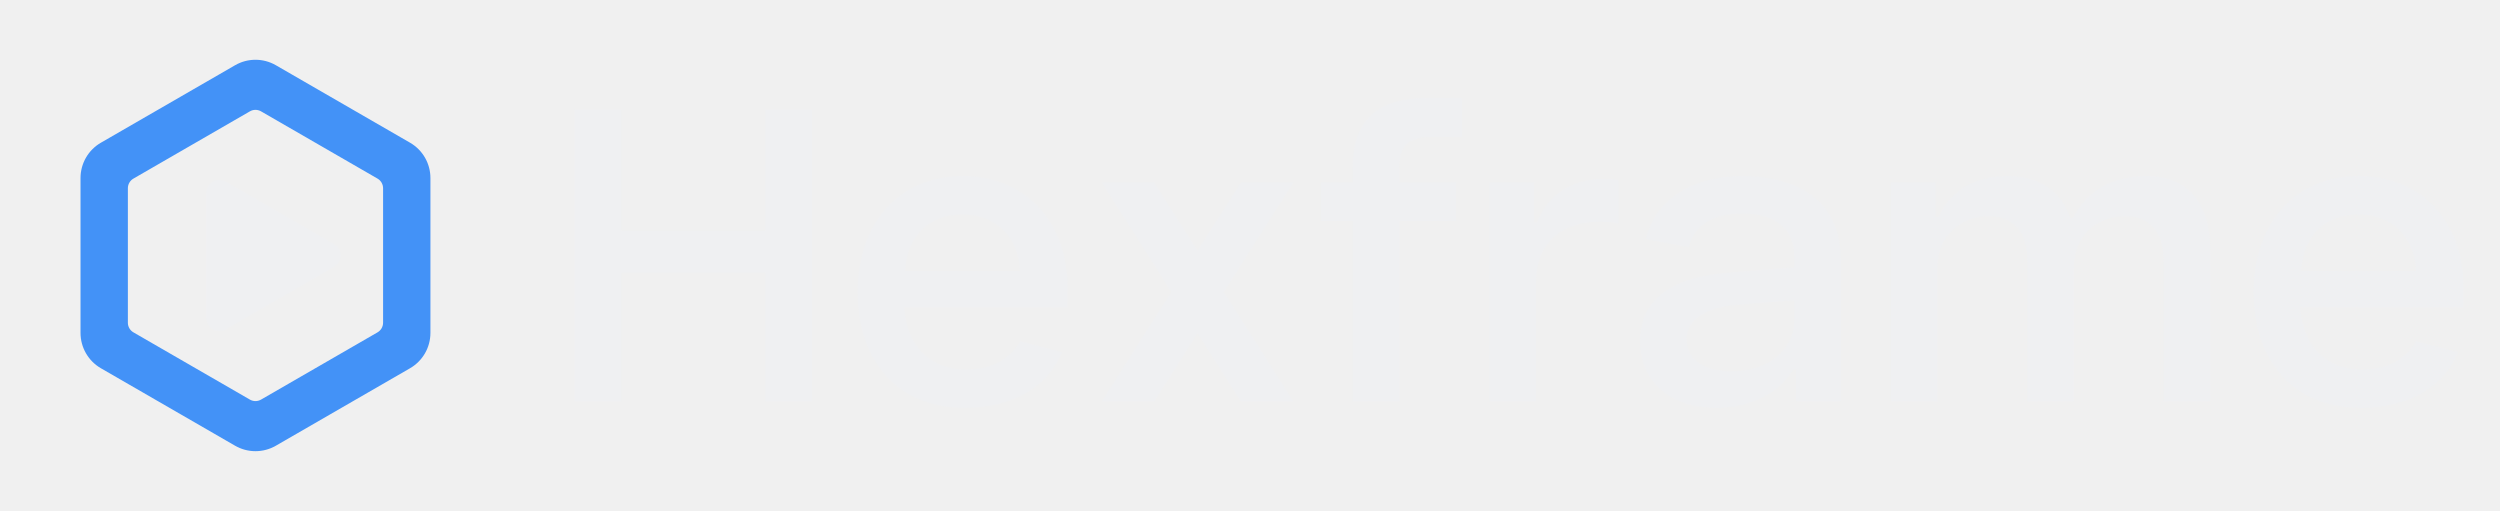
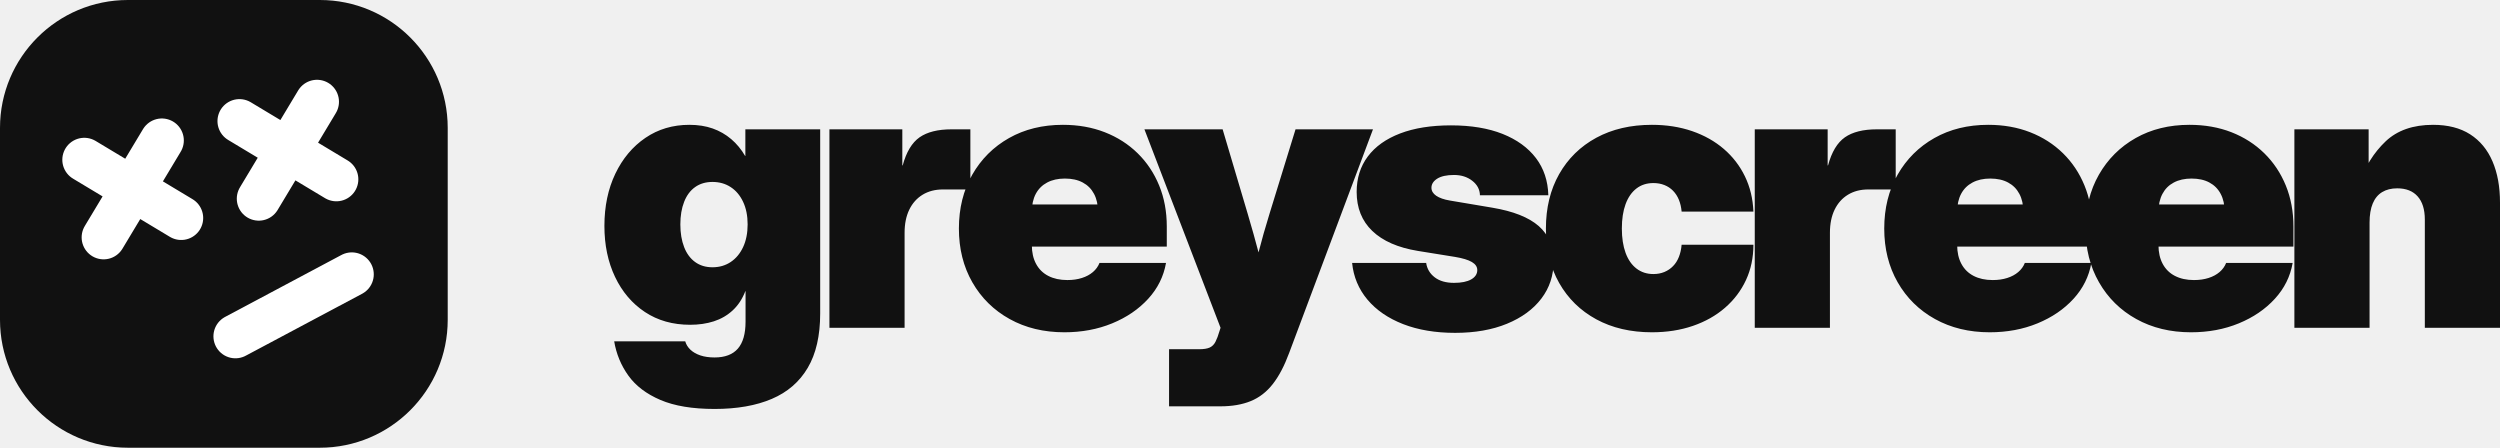
- <svg xmlns="http://www.w3.org/2000/svg" viewBox="0 0 548 112" fill="none">
-   <g transform="translate(4, 4) scale(0.1015625)">
-     <path fill="#4392F7" fill-rule="evenodd" d="M468.00,101.40 A88.00,88.00 0 0,1 556.00,101.40 L845.59,268.60 A88.00,88.00 0 0,1 889.59,344.81 L889.59,679.19 A88.00,88.00 0 0,1 845.59,755.40 L556.00,922.60 A88.00,88.00 0 0,1 468.00,922.60 L178.41,755.40 A88.00,88.00 0 0,1 134.41,679.19 L134.41,344.81 A88.00,88.00 0 0,1 178.41,268.60 Z M248.60,346.07 A24.00,24.00 0 0,0 236.60,366.86 L236.60,657.14 A24.00,24.00 0 0,0 248.60,677.93 L500.00,823.07 A24.00,24.00 0 0,0 524.00,823.07 L775.40,677.93 A24.00,24.00 0 0,0 787.40,657.14 L787.40,366.86 A24.00,24.00 0 0,0 775.40,346.07 L524.00,200.93 A24.00,24.00 0 0,0 500.00,200.93 Z" />
-     <path fill="#EFF0F2" d="M682.00,487.75 A28.00,28.00 0 0,1 682.00,536.25 L448.00,671.35 A28.00,28.00 0 0,1 406.00,647.10 L406.00,376.90 A28.00,28.00 0 0,1 448.00,352.65 Z" />
-   </g>
-   <g transform="translate(124, 0)" fill="#EFF0F2">
-     <path d="M2,24 H12.2 V50.6 H43.8 V24 H54 V88 H43.8 V59.8 H12.2 V88 H2 Z" />
-     <path fill-rule="evenodd" d="M87.0,38.6 C100.8,38.6 110.0,48.6 110.0,63.0 V67.4 H74.2 C74.8,76.0 80.0,81.0 87.8,81.0 C93.8,81.0 97.6,78.4 99.6,74.8 L108.8,77.2 C105.6,85.0 97.8,89.4 87.4,89.4 C72.8,89.4 64.0,79.2 64.0,64.0 C64.0,48.8 73.2,38.6 87.0,38.6 Z M74.4,59.4 H99.6 C99.2,51.6 94.0,47.0 87.0,47.0 C79.8,47.0 74.8,51.6 74.4,59.4 Z" />
-     <path d="M117.5,40 H129.0 L138.5,54.95 L148.0,40 H159.5 L144.25,64.0 L159.5,88 H148.0 L138.5,73.05 L129.0,88 H117.5 L132.75,64.0 Z" />
-     <path d="M172.5,36.8 C172.5,26.0 178.4,21.5 188.6,21.5 H196.5 V30.0 H189.8 C184.6,30.0 182.7,32.0 182.7,37.0 V40 H195.2 V48.4 H182.7 V88 H172.5 V48.4 H165.5 V40 H172.5 Z" />
-     <path d="M202.5,40 H212.3 V48.8 H212.9 C215.2,42.8 220.4,39.2 227.6,39.2 C228.8,39.2 229.8,39.3 230.8,39.5 V49.0 C229.6,48.7 228.2,48.6 226.6,48.6 C218.2,48.6 212.7,53.4 212.7,61.8 V88 H202.5 Z" />
-     <path fill-rule="evenodd" d="M258.0,38.6 C271.4,38.6 279.5,45.2 279.5,56.8 V88 H269.7 V81.0 H269.1 C265.8,86.4 259.6,89.4 252.2,89.4 C241.8,89.4 235.5,83.4 235.5,74.8 C235.5,66.0 242.0,60.8 254.6,59.8 L269.3,58.6 V56.2 C269.3,50.2 265.2,46.8 257.8,46.8 C251.4,46.8 247.4,49.4 246.2,54.2 L236.8,52.4 C238.8,43.8 246.8,38.6 258.0,38.6 Z M255.6,81.4 C263.4,81.4 269.3,76.8 269.3,70.2 V65.8 L256.8,66.8 C249.8,67.4 245.7,70.1 245.7,74.4 C245.7,78.8 249.6,81.4 255.6,81.4 Z" />
-     <path d="M290.5,40 H300.3 V47.6 H300.9 C303.6,41.8 308.8,38.6 316.0,38.6 C323.0,38.6 327.8,41.8 329.8,47.8 H330.4 C333.4,41.8 339.0,38.6 346.6,38.6 C355.4,38.6 360.5,44.4 360.5,54.8 V88 H350.3 V57.4 C350.3,50.8 347.2,47.4 341.8,47.4 C335.6,47.4 330.6,51.6 330.6,58.6 V88 H320.4 V57.4 C320.4,50.8 317.4,47.4 312.0,47.4 C305.8,47.4 300.7,51.6 300.7,58.6 V88 H290.5 Z" />
-     <path fill-rule="evenodd" d="M393.0,38.6 C406.8,38.6 416.0,48.6 416.0,63.0 V67.4 H380.2 C380.8,76.0 386.0,81.0 393.8,81.0 C399.8,81.0 403.6,78.4 405.6,74.8 L414.8,77.2 C411.6,85.0 403.8,89.4 393.4,89.4 C378.8,89.4 370.0,79.2 370.0,64.0 C370.0,48.8 379.2,38.6 393.0,38.6 Z M380.4,59.4 H405.6 C405.2,51.6 400.0,47.0 393.0,47.0 C385.8,47.0 380.8,51.6 380.4,59.4 Z" />
-   </g>
+ <svg xmlns="http://www.w3.org/2000/svg" viewBox="0 0 649.52 116.32" fill="none">
+   <rect x="0" y="0" width="116.32" height="116.32" rx="33.23" fill="#111111" />
+   <path d="M21.9 41.51L47.08 56.64M42.05 36.49L26.92 61.67M62.21 31.46L87.39 46.59M82.36 26.44L67.23 51.62M61.16 87.38L91.4 71.28" fill="none" stroke="#FFFFFF" stroke-width="11.42" stroke-linecap="round" stroke-linejoin="round" />
+   <path fill="#111111" d="M185.65 106.25Q177.05 106.25 171.58 103.91Q166.11 101.57 163.26 97.59Q160.4 93.61 159.57 88.68H178.03Q178.37 89.9 179.37 90.85Q180.37 91.8 181.96 92.34Q183.55 92.87 185.65 92.87Q189.7 92.87 191.7 90.58Q193.7 88.28 193.7 83.6V75.64H193.65Q192.48 78.67 190.38 80.62Q188.28 82.57 185.47 83.48Q182.67 84.38 179.3 84.38Q172.56 84.38 167.55 81.06Q162.55 77.74 159.79 71.93Q157.03 66.12 157.03 58.7Q157.03 51.08 159.86 45.15Q162.7 39.21 167.68 35.82Q172.66 32.43 179.1 32.43Q182.47 32.43 185.16 33.38Q187.84 34.33 189.97 36.14Q192.09 37.94 193.6 40.53H193.65V33.6H213.09V81.45Q213.09 90.09 209.86 95.56Q206.64 101.03 200.51 103.64Q194.39 106.25 185.65 106.25ZM185.11 69.44Q187.79 69.44 189.84 68.07Q191.9 66.7 193.07 64.19Q194.24 61.67 194.24 58.3Q194.24 54.94 193.07 52.45Q191.9 49.95 189.84 48.61Q187.79 47.27 185.11 47.27Q182.47 47.27 180.59 48.61Q178.71 49.95 177.74 52.45Q176.76 54.94 176.76 58.3Q176.76 61.67 177.74 64.19Q178.71 66.7 180.59 68.07Q182.47 69.44 185.11 69.44ZM215.49 85.16V33.6H234.43V42.97H234.53Q235.94 37.75 238.92 35.67Q241.9 33.6 247.22 33.6Q248.64 33.6 249.79 33.6Q250.93 33.6 252.11 33.6V49.22Q251.08 49.22 248.96 49.22Q246.83 49.22 244.98 49.22Q241.95 49.22 239.7 50.59Q237.46 51.96 236.24 54.47Q235.02 56.99 235.02 60.45V85.16ZM276.53 86.33Q268.52 86.33 262.32 82.89Q256.12 79.45 252.62 73.34Q249.13 67.24 249.13 59.38Q249.13 51.47 252.6 45.39Q256.07 39.31 262.15 35.87Q268.23 32.43 276.14 32.43Q282.09 32.43 287.02 34.35Q291.96 36.28 295.57 39.82Q299.18 43.36 301.16 48.2Q303.14 53.03 303.14 58.84V64.07H254.9V53.13H294.25L285.27 55.03Q285.27 52.3 284.24 50.37Q283.22 48.44 281.31 47.42Q279.41 46.39 276.67 46.39Q273.99 46.39 272.06 47.42Q270.13 48.44 269.1 50.37Q268.08 52.3 268.08 55.03V63.68Q268.08 66.51 269.18 68.56Q270.28 70.61 272.35 71.68Q274.43 72.76 277.31 72.76Q279.41 72.76 281.09 72.22Q282.78 71.68 283.95 70.68Q285.12 69.68 285.66 68.31H302.94Q302.01 73.59 298.3 77.64Q294.59 81.69 288.95 84.01Q283.31 86.33 276.53 86.33ZM303.73 105.57V90.73H311.54Q313.35 90.73 314.3 90.29Q315.25 89.85 315.79 88.8Q316.33 87.75 316.86 85.94L317.11 85.16L297.33 33.6H317.65L324.14 55.47Q325.7 60.7 327.09 65.99Q328.49 71.29 329.85 76.57H324.24Q325.51 71.29 326.87 65.97Q328.24 60.65 329.85 55.47L336.59 33.6H356.71L334.93 91.7Q333.07 96.73 330.68 99.78Q328.29 102.84 324.97 104.2Q321.65 105.57 317.01 105.57Q313.79 105.57 310.37 105.57Q306.95 105.57 303.73 105.57ZM378.05 86.48Q370.39 86.48 364.55 84.21Q358.72 81.94 355.27 77.84Q351.83 73.73 351.29 68.31H370.53Q370.87 70.61 372.75 72.05Q374.63 73.49 377.76 73.49Q380.64 73.49 382.23 72.59Q383.81 71.68 383.81 70.17Q383.81 68.9 382.4 68.07Q380.98 67.24 378.05 66.75L368.38 65.19Q360.62 63.92 356.54 60.01Q352.47 56.11 352.47 49.86Q352.47 44.53 355.37 40.65Q358.28 36.77 363.77 34.67Q369.26 32.57 376.98 32.57Q384.79 32.57 390.38 34.79Q395.97 37.02 399.05 41.07Q402.12 45.12 402.27 50.74H384.5Q384.45 48.49 382.52 46.98Q380.59 45.46 377.76 45.46Q374.93 45.46 373.41 46.41Q371.9 47.37 371.9 48.78Q371.9 50 373.14 50.86Q374.39 51.71 376.68 52.1L387.72 53.96Q395.87 55.33 399.76 58.72Q403.64 62.11 403.64 67.92Q403.64 73.39 400.46 77.57Q397.29 81.74 391.53 84.11Q385.77 86.48 378.05 86.48ZM429.18 86.33Q420.93 86.33 414.73 82.96Q408.53 79.59 405.08 73.51Q401.64 67.44 401.64 59.38Q401.64 51.32 405.08 45.24Q408.53 39.16 414.73 35.79Q420.93 32.43 429.18 32.43Q434.84 32.43 439.61 34.06Q444.37 35.7 447.86 38.7Q451.35 41.7 453.35 45.83Q455.35 49.95 455.55 54.98H436.9Q436.75 53.28 436.19 51.91Q435.63 50.54 434.67 49.56Q433.72 48.59 432.43 48.08Q431.13 47.56 429.57 47.56Q426.98 47.56 425.15 48.98Q423.32 50.39 422.34 53.03Q421.37 55.67 421.37 59.38Q421.37 63.04 422.34 65.7Q423.32 68.36 425.18 69.78Q427.03 71.2 429.57 71.2Q431.13 71.2 432.43 70.66Q433.72 70.12 434.67 69.14Q435.63 68.17 436.19 66.75Q436.75 65.34 436.9 63.58H455.55Q455.55 68.61 453.62 72.76Q451.69 76.91 448.17 79.96Q444.66 83.01 439.82 84.67Q434.99 86.33 429.18 86.33ZM455.9 85.16V33.6H474.84V42.97H474.94Q476.35 37.75 479.33 35.67Q482.31 33.6 487.63 33.6Q489.05 33.6 490.2 33.6Q491.34 33.6 492.52 33.6V49.22Q491.49 49.22 489.37 49.22Q487.24 49.22 485.39 49.22Q482.36 49.22 480.11 50.59Q477.87 51.96 476.65 54.47Q475.43 56.99 475.43 60.45V85.16ZM516.94 86.33Q508.93 86.33 502.73 82.89Q496.53 79.45 493.03 73.34Q489.54 67.24 489.54 59.38Q489.54 51.47 493.01 45.39Q496.48 39.31 502.56 35.87Q508.64 32.43 516.55 32.43Q522.5 32.43 527.43 34.35Q532.37 36.28 535.98 39.82Q539.59 43.36 541.57 48.2Q543.55 53.03 543.55 58.84V64.07H495.31V53.13H534.66L525.68 55.03Q525.68 52.3 524.65 50.37Q523.63 48.44 521.72 47.42Q519.82 46.39 517.08 46.39Q514.4 46.39 512.47 47.42Q510.54 48.44 509.51 50.37Q508.49 52.3 508.49 55.03V63.68Q508.49 66.51 509.59 68.56Q510.69 70.61 512.76 71.68Q514.84 72.76 517.72 72.76Q519.82 72.76 521.5 72.22Q523.19 71.68 524.36 70.68Q525.53 69.68 526.07 68.31H543.35Q542.42 73.59 538.71 77.64Q535 81.69 529.36 84.01Q523.72 86.33 516.94 86.33ZM569.24 86.33Q561.23 86.33 555.03 82.89Q548.83 79.45 545.34 73.34Q541.84 67.24 541.84 59.38Q541.84 51.47 545.31 45.39Q548.78 39.31 554.86 35.87Q560.94 32.43 568.85 32.43Q574.8 32.43 579.74 34.35Q584.67 36.28 588.28 39.82Q591.89 43.36 593.87 48.2Q595.85 53.03 595.85 58.84V64.07H547.61V53.13H586.96L577.98 55.03Q577.98 52.3 576.95 50.37Q575.93 48.44 574.02 47.42Q572.12 46.39 569.38 46.39Q566.7 46.39 564.77 47.42Q562.84 48.44 561.82 50.37Q560.79 52.3 560.79 55.03V63.68Q560.79 66.51 561.89 68.56Q562.99 70.61 565.06 71.68Q567.14 72.76 570.02 72.76Q572.12 72.76 573.8 72.22Q575.49 71.68 576.66 70.68Q577.83 69.68 578.37 68.31H595.65Q594.73 73.59 591.01 77.64Q587.3 81.69 581.66 84.01Q576.02 86.33 569.24 86.33ZM615.63 57.82V85.16H596.1V33.6H615.39V47.81H612.85Q615.24 41.07 619.78 36.75Q624.32 32.43 632.13 32.43Q637.9 32.43 641.75 34.89Q645.61 37.36 647.56 41.9Q649.52 46.44 649.52 52.64V85.16H629.99V57.03Q629.99 53.13 628.13 51.03Q626.27 48.93 622.81 48.93Q620.51 48.93 618.9 49.91Q617.29 50.88 616.46 52.86Q615.63 54.84 615.63 57.82Z" />
</svg>
